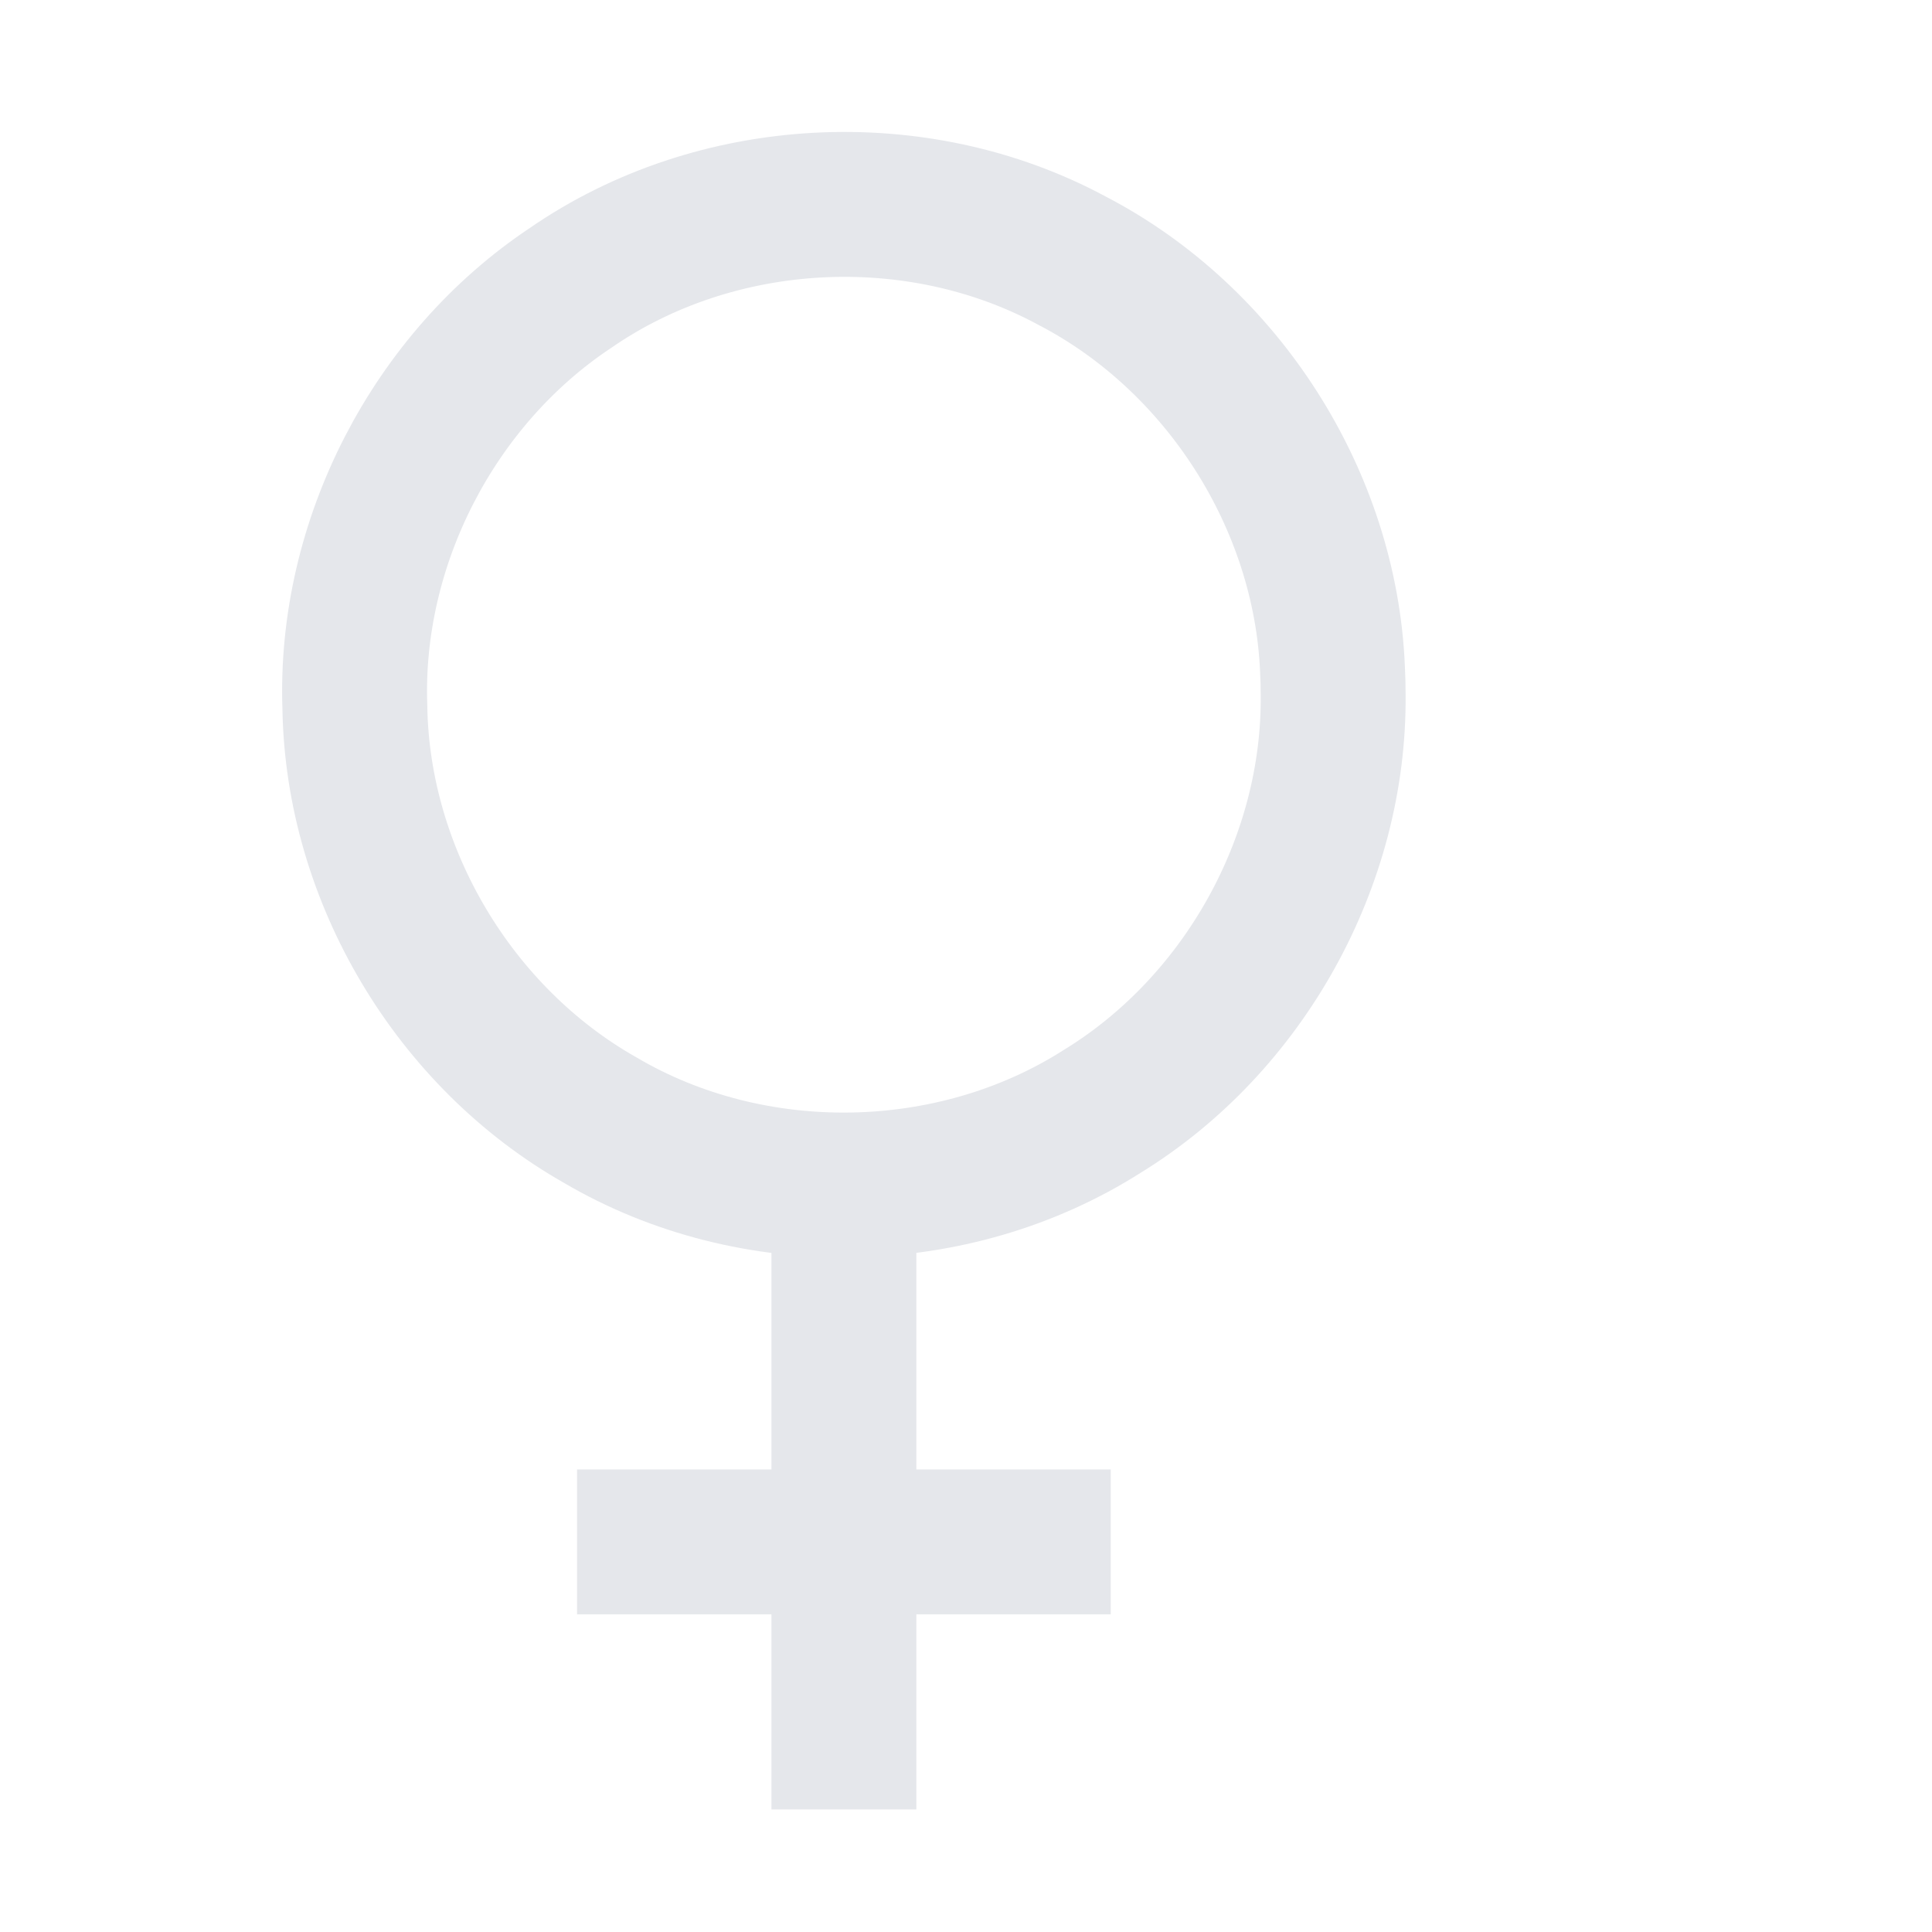
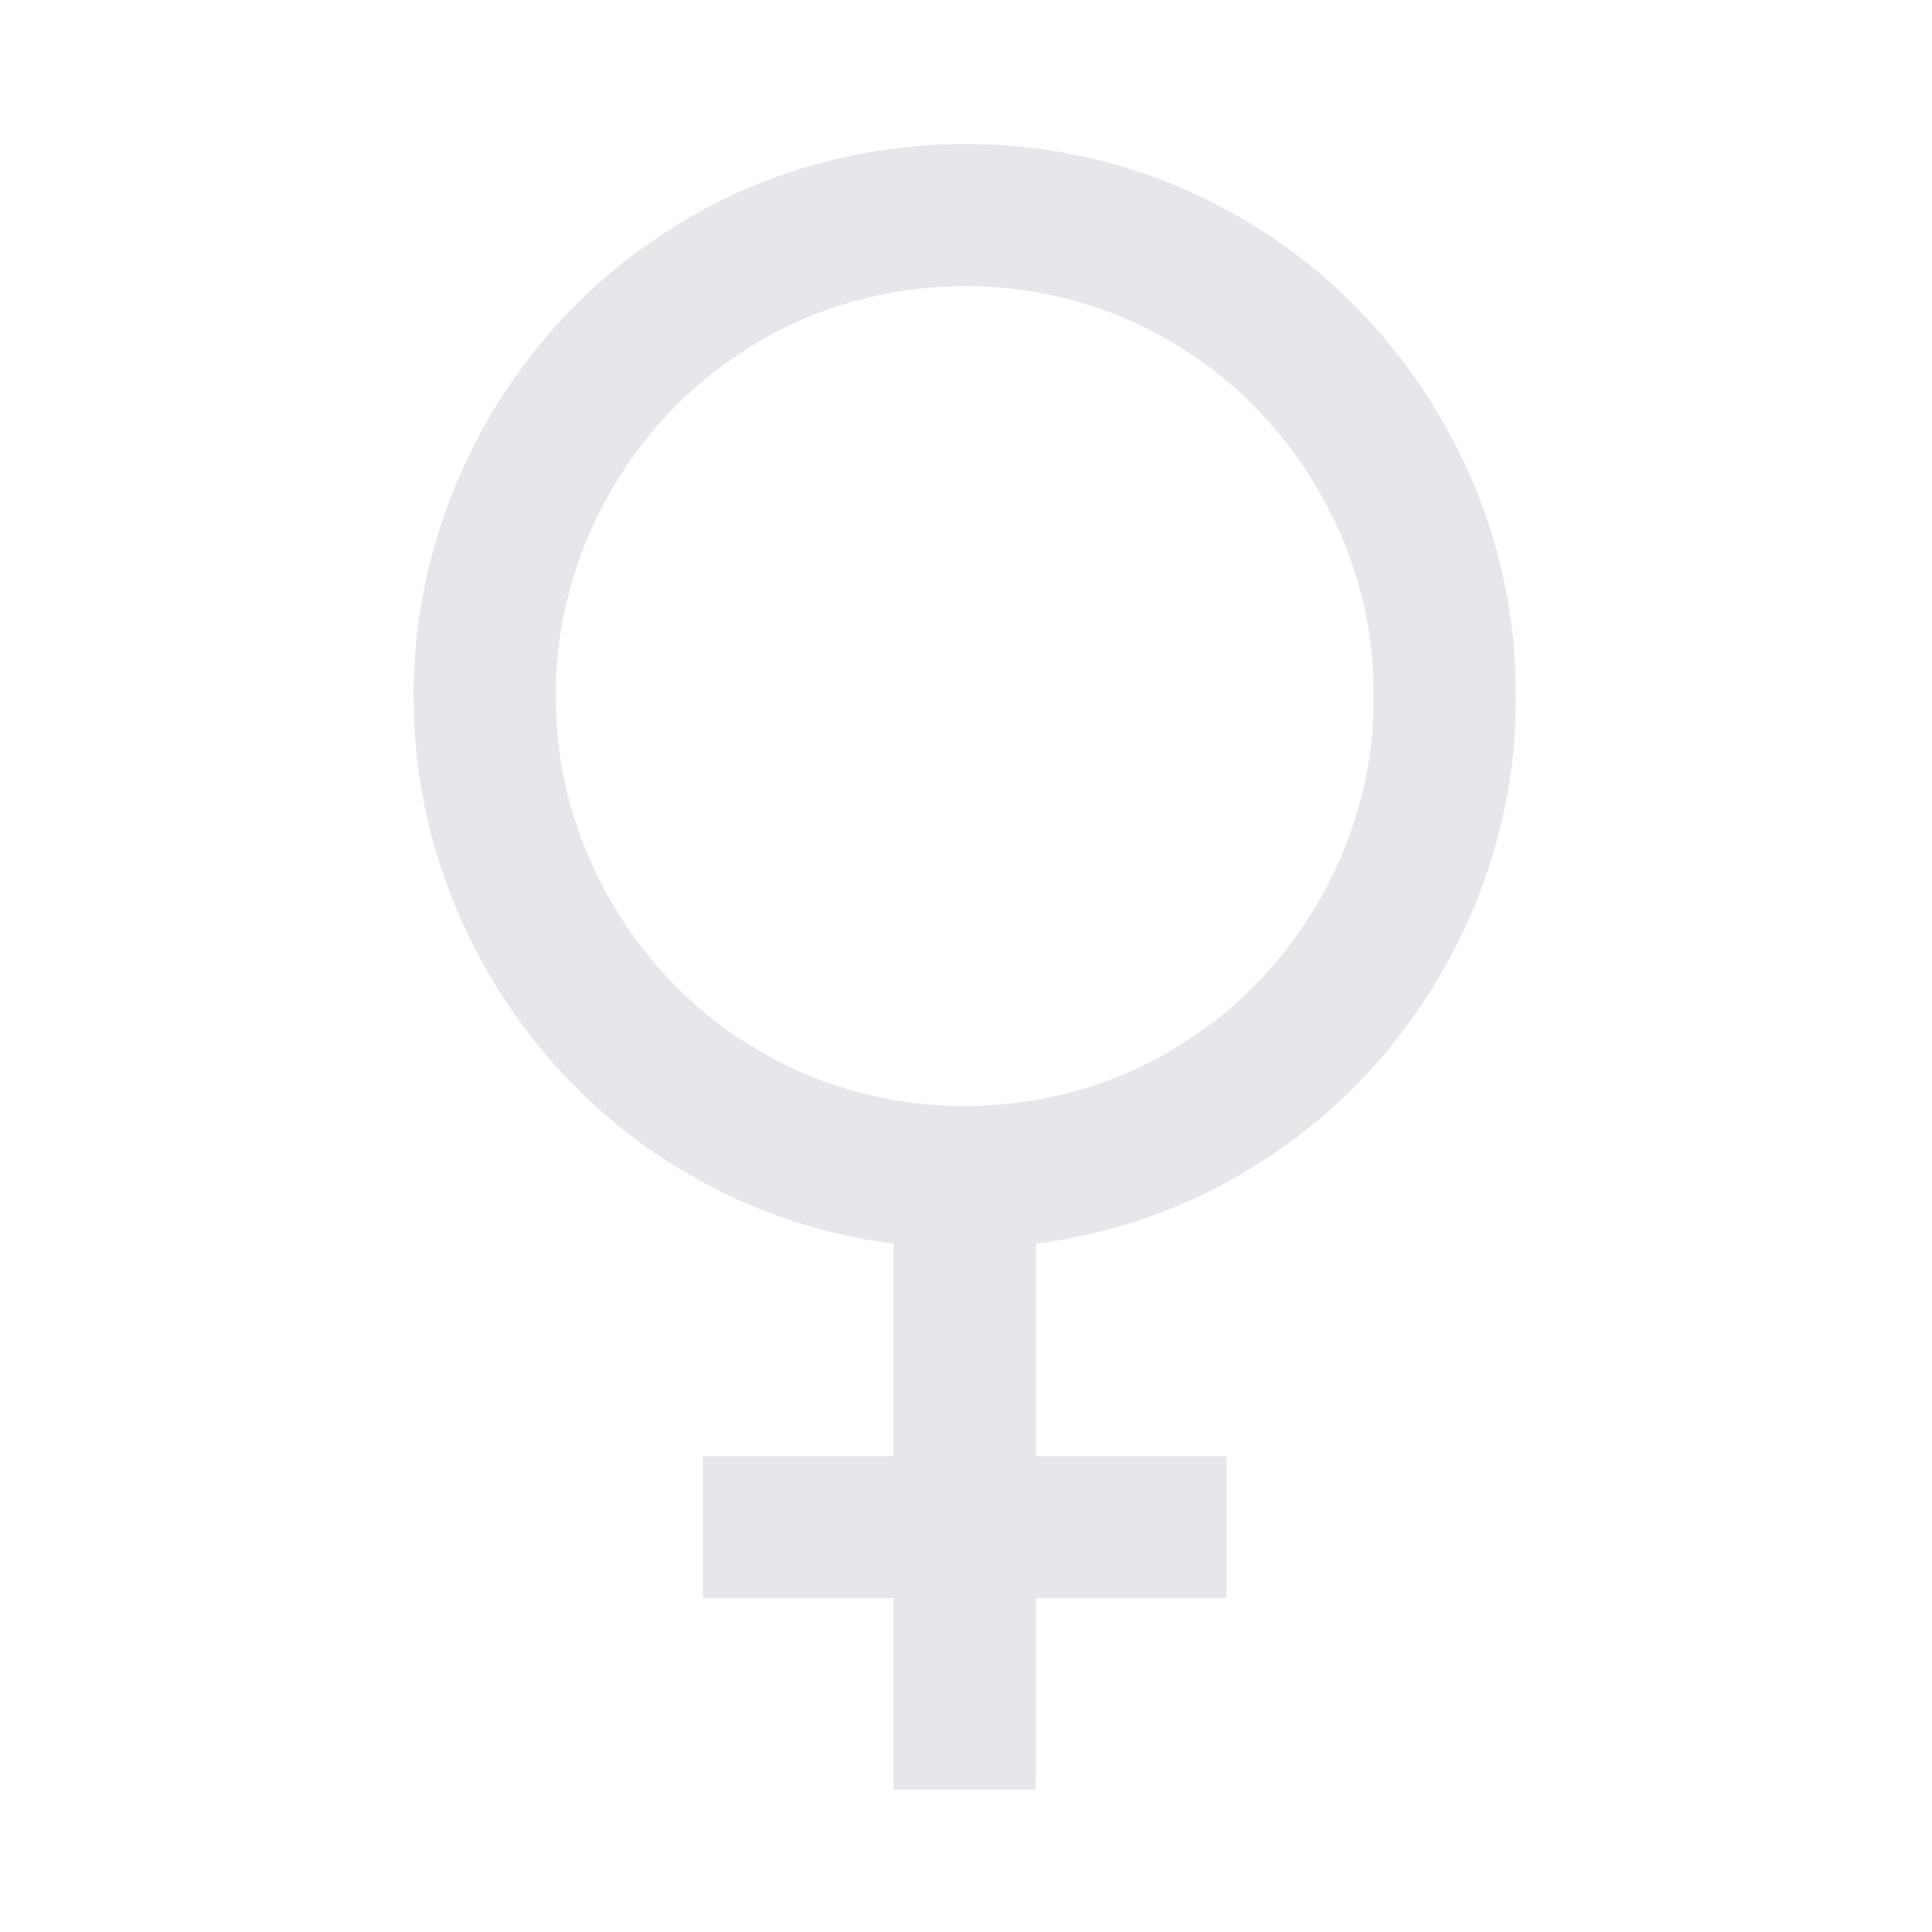
<svg xmlns="http://www.w3.org/2000/svg" viewBox="0 0 24 24" width="100" height="100" fill="none">
-   <g transform="translate(0,2)">
-     <g transform="scale(.9)">
-       <path d="M 18.401,7.367 C 18.424,9.666 17.17,11.915 15.219,13.114 C 13.162,14.427 10.39,14.477 8.287,13.24 C 6.274,12.101 4.934,9.864 4.898,7.541 C 4.817,5.268 5.986,3.009 7.873,1.753 C 9.88,0.365 12.649,0.217 14.795,1.375 C 16.87,2.451 18.296,4.673 18.392,7.018 C 18.398,7.134 18.401,7.251 18.401,7.367 z M 11.648,14.137 C 11.648,17.009 11.648,19.881 11.648,22.753 M 7.965,19.06 C 10.421,19.06 12.876,19.06 15.331,19.06" style="stroke: #e5e7eb; stroke-width: 2px; fill: none" />
+   <g transform="translate(1.701,0.181) scale(0.981)">
+     <g transform="translate(0,2)">
+       <g transform="scale(.9)">
+         <path d="M 18.401,7.367 C 18.424,9.666 17.17,11.915 15.219,13.114 C 13.162,14.427 10.39,14.477 8.287,13.24 C 6.274,12.101 4.934,9.864 4.898,7.541 C 4.817,5.268 5.986,3.009 7.873,1.753 C 9.88,0.365 12.649,0.217 14.795,1.375 C 16.87,2.451 18.296,4.673 18.392,7.018 C 18.398,7.134 18.401,7.251 18.401,7.367 z M 11.648,14.137 C 11.648,17.009 11.648,19.881 11.648,22.753 M 7.965,19.06 C 10.421,19.06 12.876,19.06 15.331,19.06" style="stroke: #e5e7eb; stroke-width: 2px; fill: none" />
+       </g>
    </g>
  </g>
</svg>
